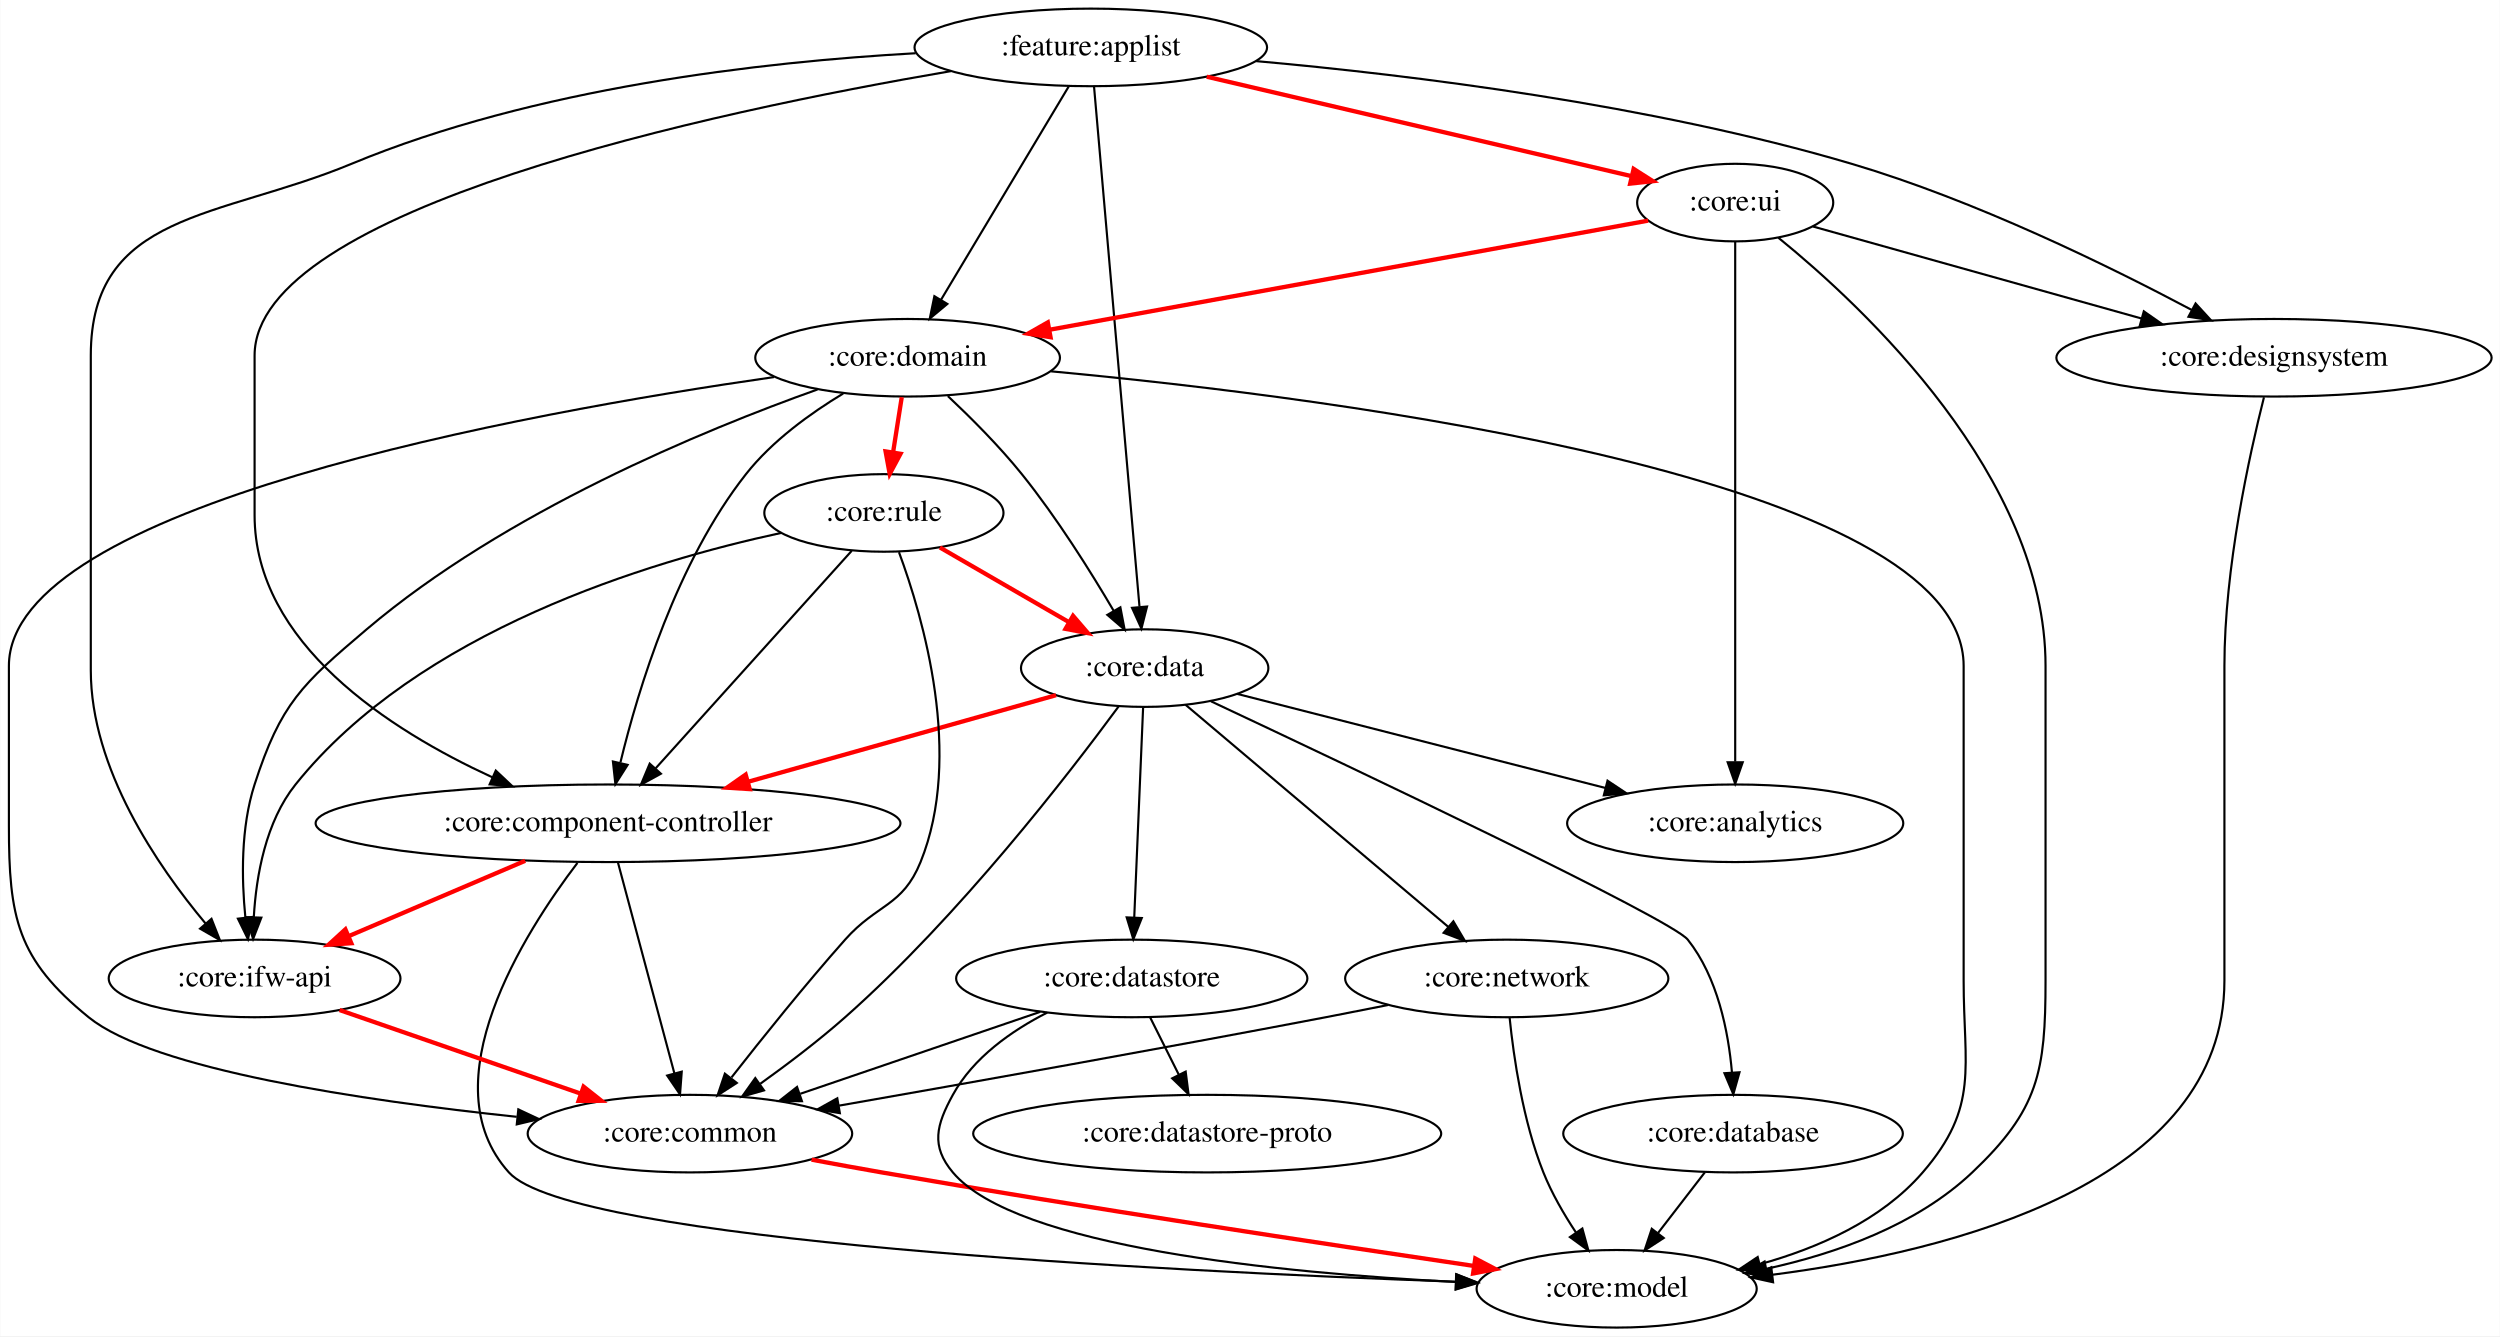
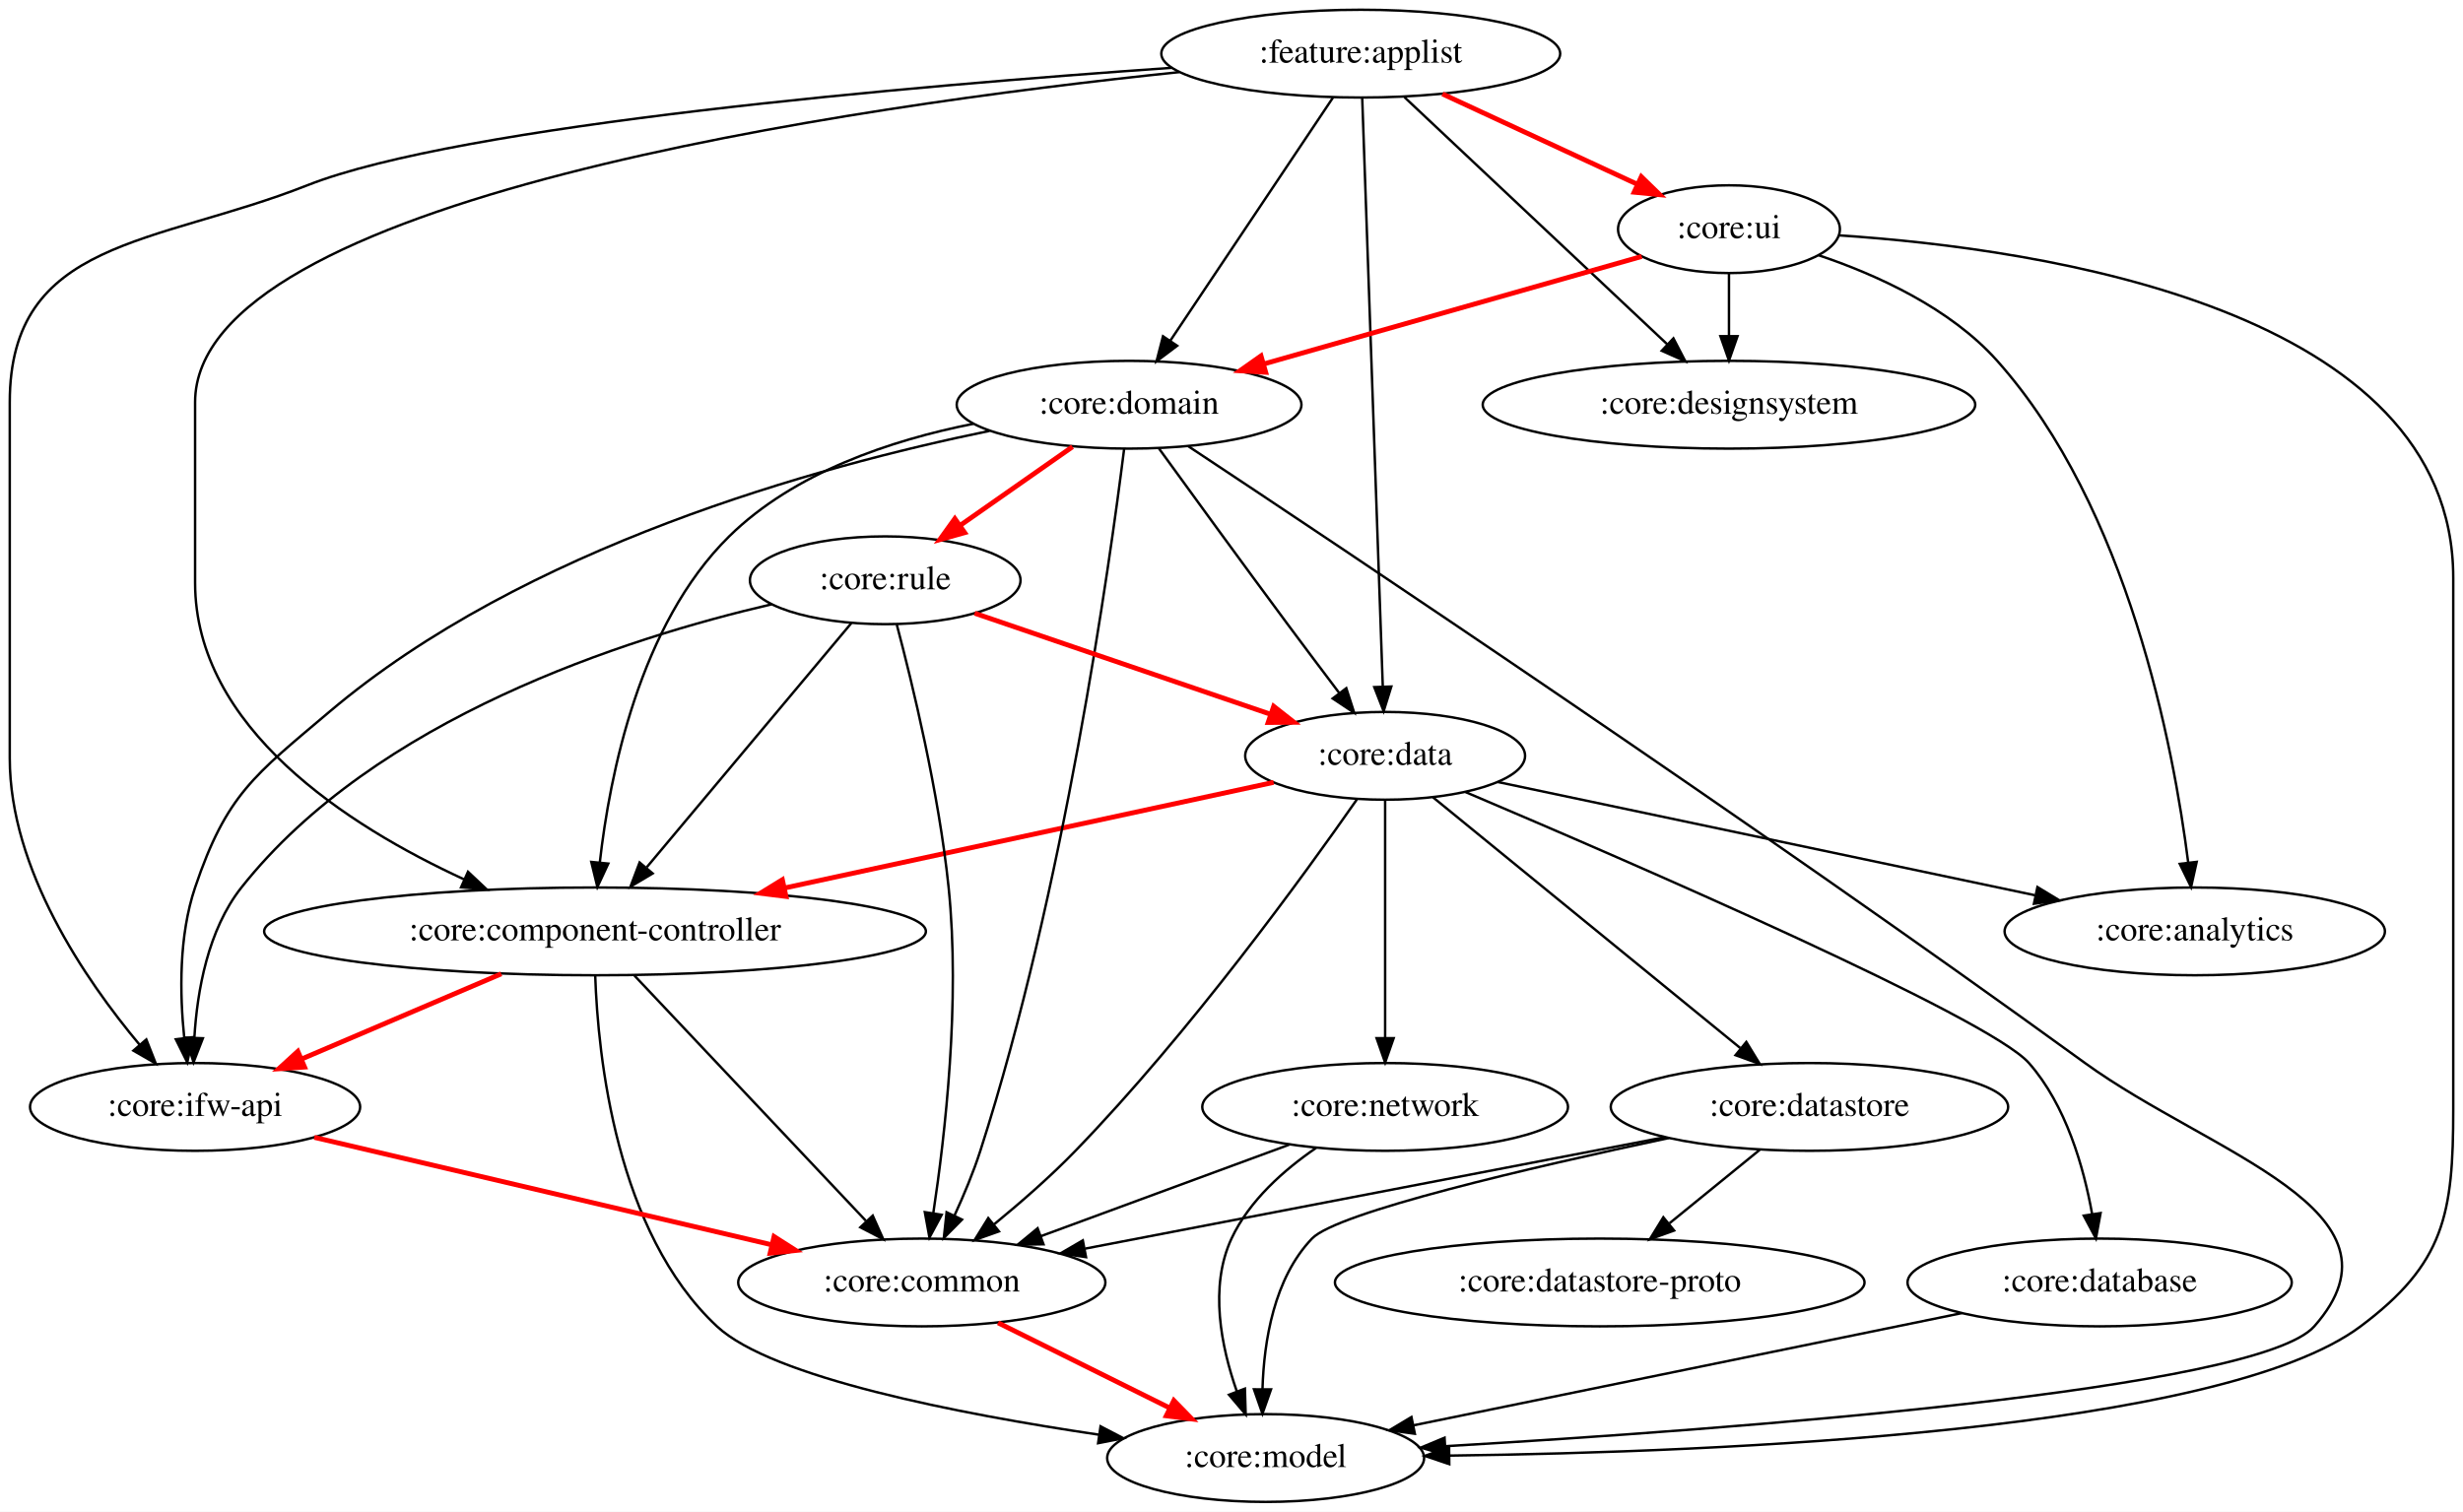
- <svg xmlns="http://www.w3.org/2000/svg" width="1160pt" height="620pt" viewBox="0.00 0.00 1159.74 620.00">
+ <svg xmlns="http://www.w3.org/2000/svg" width="1010pt" height="620pt" viewBox="0.00 0.00 1010.00 620.00">
  <g id="graph0" class="graph" transform="scale(1 1) rotate(0) translate(4 616)">
-     <polygon fill="white" stroke="transparent" points="-4,4 -4,-616 1155.74,-616 1155.74,4 -4,4" />
+     <polygon fill="white" stroke="transparent" points="-4,4 -4,-616 1006,-616 1006,4 -4,4" />
    <g id="node1" class="node">
-       <ellipse fill="none" stroke="black" cx="502" cy="-594" rx="81.79" ry="18" />
-       <text text-anchor="middle" x="502" y="-590.3" font-family="Times,serif" font-size="14.00">:feature:applist</text>
+       <ellipse fill="none" stroke="black" cx="554" cy="-594" rx="81.79" ry="18" />
+       <text text-anchor="middle" x="554" y="-590.3" font-family="Times,serif" font-size="14.00">:feature:applist</text>
    </g>
    <g id="node2" class="node">
-       <ellipse fill="none" stroke="black" cx="801" cy="-522" rx="45.49" ry="18" />
-       <text text-anchor="middle" x="801" y="-518.3" font-family="Times,serif" font-size="14.00">:core:ui</text>
+       <ellipse fill="none" stroke="black" cx="705" cy="-522" rx="45.49" ry="18" />
+       <text text-anchor="middle" x="705" y="-518.3" font-family="Times,serif" font-size="14.00">:core:ui</text>
    </g>
    <g id="edge1" class="edge">
-       <path fill="none" stroke="red" stroke-width="2" d="M555.8,-580.4C611.87,-567.28 698.93,-546.9 752.82,-534.28" />
-       <polygon fill="red" stroke="red" stroke-width="2" points="753.87,-537.63 762.81,-531.94 752.27,-530.81 753.87,-537.63" />
+       <path fill="none" stroke="red" stroke-width="2" d="M587.51,-577.46C611.14,-566.51 642.8,-551.83 667.31,-540.47" />
+       <polygon fill="red" stroke="red" stroke-width="2" points="669.05,-543.52 676.65,-536.14 666.11,-537.17 669.05,-543.52" />
    </g>
    <g id="node3" class="node">
-       <ellipse fill="none" stroke="black" cx="1051" cy="-450" rx="100.98" ry="18" />
-       <text text-anchor="middle" x="1051" y="-446.3" font-family="Times,serif" font-size="14.00">:core:designsystem</text>
+       <ellipse fill="none" stroke="black" cx="705" cy="-450" rx="100.98" ry="18" />
+       <text text-anchor="middle" x="705" y="-446.3" font-family="Times,serif" font-size="14.00">:core:designsystem</text>
    </g>
    <g id="edge2" class="edge">
-       <path fill="none" stroke="black" d="M578.73,-587.64C651.14,-581.15 762.15,-567.47 855,-540 912.23,-523.07 974.33,-492.63 1012.95,-472.12" />
-       <polygon fill="black" stroke="black" points="1014.62,-475.2 1021.78,-467.39 1011.31,-469.03 1014.62,-475.2" />
+       <path fill="none" stroke="black" d="M571.91,-576.15C598.71,-550.96 649.31,-503.37 679.81,-474.68" />
+       <polygon fill="black" stroke="black" points="682.22,-477.23 687.11,-467.82 677.43,-472.13 682.22,-477.23" />
    </g>
    <g id="node4" class="node">
-       <ellipse fill="none" stroke="black" cx="278" cy="-234" rx="135.68" ry="18" />
-       <text text-anchor="middle" x="278" y="-230.3" font-family="Times,serif" font-size="14.00">:core:component-controller</text>
+       <ellipse fill="none" stroke="black" cx="240" cy="-234" rx="135.68" ry="18" />
+       <text text-anchor="middle" x="240" y="-230.3" font-family="Times,serif" font-size="14.00">:core:component-controller</text>
    </g>
    <g id="edge3" class="edge">
-       <path fill="none" stroke="black" d="M437.06,-582.99C326.6,-564.12 114,-518.96 114,-451 114,-451 114,-451 114,-377 114,-317.51 176.45,-277.37 224.27,-255.35" />
-       <polygon fill="black" stroke="black" points="225.91,-258.45 233.62,-251.19 223.06,-252.06 225.91,-258.45" />
+       <path fill="none" stroke="black" d="M479.57,-586.42C345.23,-572.48 76,-534.16 76,-451 76,-451 76,-451 76,-377 76,-317.51 138.45,-277.37 186.27,-255.35" />
+       <polygon fill="black" stroke="black" points="187.91,-258.45 195.62,-251.19 185.06,-252.06 187.91,-258.45" />
    </g>
    <g id="node5" class="node">
-       <ellipse fill="none" stroke="black" cx="527" cy="-306" rx="57.39" ry="18" />
-       <text text-anchor="middle" x="527" y="-302.3" font-family="Times,serif" font-size="14.00">:core:data</text>
+       <ellipse fill="none" stroke="black" cx="564" cy="-306" rx="57.39" ry="18" />
+       <text text-anchor="middle" x="564" y="-302.3" font-family="Times,serif" font-size="14.00">:core:data</text>
    </g>
    <g id="edge4" class="edge">
-       <path fill="none" stroke="black" d="M503.49,-575.97C507.66,-528.29 519.47,-393.18 524.58,-334.63" />
-       <polygon fill="black" stroke="black" points="528.1,-334.57 525.49,-324.31 521.13,-333.96 528.1,-334.57" />
+       <path fill="none" stroke="black" d="M554.6,-575.97C556.26,-528.29 560.99,-393.18 563.03,-334.63" />
+       <polygon fill="black" stroke="black" points="566.54,-334.42 563.39,-324.31 559.55,-334.18 566.54,-334.42" />
    </g>
    <g id="node6" class="node">
-       <ellipse fill="none" stroke="black" cx="417" cy="-450" rx="70.69" ry="18" />
-       <text text-anchor="middle" x="417" y="-446.3" font-family="Times,serif" font-size="14.00">:core:domain</text>
+       <ellipse fill="none" stroke="black" cx="459" cy="-450" rx="70.69" ry="18" />
+       <text text-anchor="middle" x="459" y="-446.3" font-family="Times,serif" font-size="14.00">:core:domain</text>
    </g>
    <g id="edge5" class="edge">
-       <path fill="none" stroke="black" d="M491.75,-575.87C477.01,-551.24 449.71,-505.64 432.49,-476.88" />
-       <polygon fill="black" stroke="black" points="435.43,-474.97 427.29,-468.19 429.42,-478.57 435.43,-474.97" />
+       <path fill="none" stroke="black" d="M542.73,-576.15C526.16,-551.39 495.11,-504.97 475.83,-476.16" />
+       <polygon fill="black" stroke="black" points="478.73,-474.19 470.26,-467.82 472.91,-478.08 478.73,-474.19" />
    </g>
    <g id="node7" class="node">
-       <ellipse fill="none" stroke="black" cx="114" cy="-162" rx="67.69" ry="18" />
-       <text text-anchor="middle" x="114" y="-158.3" font-family="Times,serif" font-size="14.00">:core:ifw-api</text>
+       <ellipse fill="none" stroke="black" cx="76" cy="-162" rx="67.69" ry="18" />
+       <text text-anchor="middle" x="76" y="-158.3" font-family="Times,serif" font-size="14.00">:core:ifw-api</text>
    </g>
    <g id="edge6" class="edge">
-       <path fill="none" stroke="black" d="M420.75,-591.3C349.33,-587.31 243.86,-575.25 159,-540 97.35,-514.39 38,-517.76 38,-451 38,-451 38,-451 38,-305 38,-259.39 68.86,-214.25 91.25,-187.5" />
-       <polygon fill="black" stroke="black" points="94,-189.67 97.88,-179.81 88.7,-185.09 94,-189.67" />
+       <path fill="none" stroke="black" d="M476.44,-588.18C370.01,-580.77 184.72,-564.77 122,-540 59.58,-515.34 0,-518.12 0,-451 0,-451 0,-451 0,-305 0,-259.39 30.86,-214.25 53.25,-187.5" />
+       <polygon fill="black" stroke="black" points="56,-189.67 59.88,-179.81 50.7,-185.09 56,-189.67" />
    </g>
    <g id="edge8" class="edge">
-       <path fill="none" stroke="black" d="M837.09,-510.9C876.93,-499.74 941.78,-481.58 989.64,-468.18" />
-       <polygon fill="black" stroke="black" points="990.6,-471.55 999.28,-465.48 988.71,-464.81 990.6,-471.55" />
+       <path fill="none" stroke="black" d="M705,-503.7C705,-495.98 705,-486.71 705,-478.11" />
+       <polygon fill="black" stroke="black" points="708.5,-478.1 705,-468.1 701.5,-478.1 708.5,-478.1" />
    </g>
    <g id="edge10" class="edge">
-       <path fill="none" stroke="red" stroke-width="2" d="M760.63,-513.64C694.52,-501.59 562.57,-477.54 482.79,-462.99" />
-       <polygon fill="red" stroke="red" stroke-width="2" points="483.32,-459.53 472.85,-461.18 482.06,-466.42 483.32,-459.53" />
+       <path fill="none" stroke="red" stroke-width="2" d="M669.23,-510.82C628.55,-499.25 561.64,-480.21 514.24,-466.72" />
+       <polygon fill="red" stroke="red" stroke-width="2" points="515.02,-463.3 504.44,-463.93 513.1,-470.03 515.02,-463.3" />
    </g>
    <g id="node8" class="node">
-       <ellipse fill="none" stroke="black" cx="801" cy="-234" rx="77.99" ry="18" />
-       <text text-anchor="middle" x="801" y="-230.3" font-family="Times,serif" font-size="14.00">:core:analytics</text>
+       <ellipse fill="none" stroke="black" cx="896" cy="-234" rx="77.99" ry="18" />
+       <text text-anchor="middle" x="896" y="-230.3" font-family="Times,serif" font-size="14.00">:core:analytics</text>
    </g>
    <g id="edge7" class="edge">
-       <path fill="none" stroke="black" d="M801,-503.97C801,-456.29 801,-321.18 801,-262.63" />
-       <polygon fill="black" stroke="black" points="804.5,-262.31 801,-252.31 797.5,-262.31 804.5,-262.31" />
+       <path fill="none" stroke="black" d="M741.68,-511.34C765.53,-503.33 795.67,-489.68 815,-468 868.81,-407.65 887.31,-309.59 893.31,-262.27" />
+       <polygon fill="black" stroke="black" points="896.8,-262.51 894.5,-252.17 889.85,-261.69 896.8,-262.51" />
    </g>
    <g id="node9" class="node">
-       <ellipse fill="none" stroke="black" cx="746" cy="-18" rx="64.99" ry="18" />
-       <text text-anchor="middle" x="746" y="-14.3" font-family="Times,serif" font-size="14.00">:core:model</text>
+       <ellipse fill="none" stroke="black" cx="515" cy="-18" rx="64.99" ry="18" />
+       <text text-anchor="middle" x="515" y="-14.3" font-family="Times,serif" font-size="14.00">:core:model</text>
    </g>
    <g id="edge9" class="edge">
-       <path fill="none" stroke="black" d="M821.02,-505.71C860.59,-473.59 945,-394.77 945,-307 945,-307 945,-307 945,-161 945,-118.66 941.74,-101.12 911,-72 885.17,-47.53 847.99,-34.36 815.46,-27.27" />
-       <polygon fill="black" stroke="black" points="816.03,-23.81 805.53,-25.26 814.64,-30.67 816.03,-23.81" />
+       <path fill="none" stroke="black" d="M750.11,-519.47C833.19,-514 1002,-489.31 1002,-379 1002,-379 1002,-379 1002,-161 1002,-117.99 998.44,-97.77 964,-72 906.64,-29.08 702.77,-20.42 590.51,-18.99" />
+       <polygon fill="black" stroke="black" points="590.31,-15.48 580.27,-18.87 590.23,-22.48 590.31,-15.48" />
+     </g>
+     <g id="edge32" class="edge">
+       <path fill="none" stroke="red" stroke-width="2" d="M201.55,-216.59C177.04,-206.13 145.21,-192.54 119.73,-181.67" />
+       <polygon fill="red" stroke="red" stroke-width="2" points="120.88,-178.35 110.31,-177.64 118.13,-184.79 120.88,-178.35" />
+     </g>
+     <g id="edge31" class="edge">
+       <path fill="none" stroke="black" d="M240.08,-215.8C241.21,-182.84 248.58,-110.63 290,-72 312.53,-50.99 388.96,-36.12 446.54,-27.58" />
+       <polygon fill="black" stroke="black" points="447.3,-31 456.69,-26.11 446.3,-24.08 447.3,-31" />
+     </g>
+     <g id="node10" class="node">
+       <ellipse fill="none" stroke="black" cx="374" cy="-90" rx="75.29" ry="18" />
+       <text text-anchor="middle" x="374" y="-86.3" font-family="Times,serif" font-size="14.00">:core:common</text>
+     </g>
+     <g id="edge30" class="edge">
+       <path fill="none" stroke="black" d="M256.16,-215.87C279.83,-190.79 324.04,-143.95 351.06,-115.31" />
+       <polygon fill="black" stroke="black" points="353.88,-117.42 358.2,-107.75 348.79,-112.62 353.88,-117.42" />
+     </g>
+     <g id="edge22" class="edge">
+       <path fill="none" stroke="red" stroke-width="2" d="M518.27,-295.12C466.19,-283.87 380.24,-265.3 317.62,-251.77" />
+       <polygon fill="red" stroke="red" stroke-width="2" points="318.3,-248.34 307.78,-249.64 316.82,-255.18 318.3,-248.34" />
+     </g>
+     <g id="edge21" class="edge">
+       <path fill="none" stroke="black" d="M610.16,-295.27C667.41,-283.2 765.38,-262.54 830.41,-248.83" />
+       <polygon fill="black" stroke="black" points="831.49,-252.18 840.55,-246.69 830.05,-245.33 831.49,-252.18" />
+     </g>
+     <g id="edge17" class="edge">
+       <path fill="none" stroke="black" d="M552.41,-288.1C531.23,-257.73 484.07,-192.58 437,-144 426.78,-133.45 414.6,-122.82 403.7,-113.89" />
+       <polygon fill="black" stroke="black" points="405.64,-110.96 395.66,-107.41 401.25,-116.41 405.64,-110.96" />
+     </g>
+     <g id="node12" class="node">
+       <ellipse fill="none" stroke="black" cx="857" cy="-90" rx="78.79" ry="18" />
+       <text text-anchor="middle" x="857" y="-86.3" font-family="Times,serif" font-size="14.00">:core:database</text>
+     </g>
+     <g id="edge18" class="edge">
+       <path fill="none" stroke="black" d="M596.97,-291.13C664.06,-262.66 811.5,-198.75 828,-180 843.22,-162.71 850.48,-137.28 853.92,-118.03" />
+       <polygon fill="black" stroke="black" points="857.39,-118.47 855.47,-108.05 850.48,-117.4 857.39,-118.47" />
+     </g>
+     <g id="node13" class="node">
+       <ellipse fill="none" stroke="black" cx="738" cy="-162" rx="81.49" ry="18" />
+       <text text-anchor="middle" x="738" y="-158.3" font-family="Times,serif" font-size="14.00">:core:datastore</text>
+     </g>
+     <g id="edge19" class="edge">
+       <path fill="none" stroke="black" d="M583.62,-288.99C614.4,-263.87 674.15,-215.11 709.61,-186.17" />
+       <polygon fill="black" stroke="black" points="712.11,-188.65 717.64,-179.61 707.68,-183.22 712.11,-188.65" />
+     </g>
+     <g id="node14" class="node">
+       <ellipse fill="none" stroke="black" cx="564" cy="-162" rx="74.99" ry="18" />
+       <text text-anchor="middle" x="564" y="-158.3" font-family="Times,serif" font-size="14.00">:core:network</text>
+     </g>
+     <g id="edge20" class="edge">
+       <path fill="none" stroke="black" d="M564,-287.87C564,-263.67 564,-219.21 564,-190.39" />
+       <polygon fill="black" stroke="black" points="567.5,-190.19 564,-180.19 560.5,-190.19 567.5,-190.19" />
+     </g>
+     <g id="edge14" class="edge">
+       <path fill="none" stroke="black" d="M395.07,-442.17C361.39,-435.48 321.67,-422.23 295,-396 258.17,-359.77 245.99,-297.89 241.97,-262.33" />
+       <polygon fill="black" stroke="black" points="245.44,-261.8 240.97,-252.19 238.47,-262.49 245.44,-261.8" />
    </g>
    <g id="edge11" class="edge">
-       <path fill="none" stroke="black" d="M1046.35,-431.66C1039.62,-405.05 1028,-352.45 1028,-307 1028,-307 1028,-307 1028,-161 1028,-67.11 901.75,-35.29 818.2,-24.51" />
-       <polygon fill="black" stroke="black" points="818.58,-21.03 808.24,-23.3 817.74,-27.98 818.58,-21.03" />
+       <path fill="none" stroke="black" d="M471.14,-432.21C484.14,-414.28 505.41,-385.04 524,-360 530.87,-350.74 538.48,-340.63 545.2,-331.74" />
+       <polygon fill="black" stroke="black" points="548.07,-333.74 551.32,-323.66 542.49,-329.52 548.07,-333.74" />
+     </g>
+     <g id="edge15" class="edge">
+       <path fill="none" stroke="black" d="M401.76,-439.27C331.2,-424.78 210.87,-391.64 131,-324 100.27,-297.98 88.9,-290.15 76,-252 69.29,-232.15 69.69,-208.35 71.55,-190.36" />
+       <polygon fill="black" stroke="black" points="75.04,-190.61 72.8,-180.26 68.1,-189.75 75.04,-190.61" />
+     </g>
+     <g id="edge12" class="edge">
+       <path fill="none" stroke="black" d="M483.17,-433.05C545.06,-392.08 714.03,-279.35 851,-180 902.51,-142.64 987.15,-119.67 945,-72 921.84,-45.81 705.59,-29.71 588.88,-22.86" />
+       <polygon fill="black" stroke="black" points="588.78,-19.34 578.59,-22.26 588.37,-26.33 588.78,-19.34" />
+     </g>
+     <g id="edge13" class="edge">
+       <path fill="none" stroke="black" d="M456.96,-431.79C451.08,-384.8 432.32,-250.66 398,-144 395.15,-135.15 391.25,-125.82 387.42,-117.49" />
+       <polygon fill="black" stroke="black" points="390.49,-115.79 383.03,-108.27 384.17,-118.8 390.49,-115.79" />
+     </g>
+     <g id="node11" class="node">
+       <ellipse fill="none" stroke="black" cx="359" cy="-378" rx="55.49" ry="18" />
+       <text text-anchor="middle" x="359" y="-374.3" font-family="Times,serif" font-size="14.00">:core:rule</text>
+     </g>
+     <g id="edge16" class="edge">
+       <path fill="none" stroke="red" stroke-width="2" d="M435.81,-432.76C422.11,-423.18 404.6,-410.92 389.76,-400.53" />
+       <polygon fill="red" stroke="red" stroke-width="2" points="391.58,-397.53 381.38,-394.67 387.56,-403.27 391.58,-397.53" />
    </g>
    <g id="edge33" class="edge">
-       <path fill="none" stroke="red" stroke-width="2" d="M239.55,-216.59C215.04,-206.13 183.21,-192.54 157.73,-181.67" />
-       <polygon fill="red" stroke="red" stroke-width="2" points="158.88,-178.35 148.31,-177.64 156.13,-184.79 158.88,-178.35" />
-     </g>
-     <g id="edge32" class="edge">
-       <path fill="none" stroke="black" d="M263.8,-215.61C239.18,-183.28 194.61,-113.44 232,-72 260.84,-40.03 535.54,-26.2 671.09,-21.29" />
-       <polygon fill="black" stroke="black" points="671.53,-24.77 681.4,-20.92 671.28,-17.78 671.53,-24.77" />
-     </g>
-     <g id="node10" class="node">
-       <ellipse fill="none" stroke="black" cx="316" cy="-90" rx="75.29" ry="18" />
-       <text text-anchor="middle" x="316" y="-86.3" font-family="Times,serif" font-size="14.00">:core:common</text>
-     </g>
-     <g id="edge31" class="edge">
-       <path fill="none" stroke="black" d="M282.58,-215.87C289.09,-191.56 301.06,-146.82 308.77,-118.01" />
-       <polygon fill="black" stroke="black" points="312.2,-118.75 311.4,-108.19 305.43,-116.94 312.2,-118.75" />
+       <path fill="none" stroke="red" stroke-width="2" d="M124.87,-149.52C176.09,-137.49 256.69,-118.56 312.27,-105.5" />
+       <polygon fill="red" stroke="red" stroke-width="2" points="313.41,-108.83 322.35,-103.13 311.81,-102.01 313.41,-108.83" />
    </g>
    <g id="edge23" class="edge">
-       <path fill="none" stroke="red" stroke-width="2" d="M485.88,-293.44C447.02,-282.52 388.09,-265.95 342.89,-253.24" />
-       <polygon fill="red" stroke="red" stroke-width="2" points="343.75,-249.85 333.17,-250.51 341.85,-256.59 343.75,-249.85" />
-     </g>
-     <g id="edge22" class="edge">
-       <path fill="none" stroke="black" d="M569.81,-294.06C615.77,-282.32 689.13,-263.58 740.86,-250.36" />
-       <polygon fill="black" stroke="black" points="741.76,-253.75 750.58,-247.88 740.03,-246.96 741.76,-253.75" />
-     </g>
-     <g id="edge18" class="edge">
-       <path fill="none" stroke="black" d="M514.88,-288.17C492.2,-257.35 440.83,-190.73 388,-144 375.72,-133.14 361.32,-122.22 348.63,-113.13" />
-       <polygon fill="black" stroke="black" points="350.36,-110.07 340.17,-107.16 346.32,-115.79 350.36,-110.07" />
-     </g>
-     <g id="node12" class="node">
-       <ellipse fill="none" stroke="black" cx="800" cy="-90" rx="78.79" ry="18" />
-       <text text-anchor="middle" x="800" y="-86.3" font-family="Times,serif" font-size="14.00">:core:database</text>
-     </g>
-     <g id="edge19" class="edge">
-       <path fill="none" stroke="black" d="M557.79,-290.58C623.36,-259.77 771.45,-189.51 779,-180 792.84,-162.56 797.82,-137.52 799.49,-118.43" />
-       <polygon fill="black" stroke="black" points="803,-118.46 800.13,-108.26 796.01,-118.03 803,-118.46" />
-     </g>
-     <g id="node13" class="node">
-       <ellipse fill="none" stroke="black" cx="521" cy="-162" rx="81.49" ry="18" />
-       <text text-anchor="middle" x="521" y="-158.3" font-family="Times,serif" font-size="14.00">:core:datastore</text>
-     </g>
-     <g id="edge20" class="edge">
-       <path fill="none" stroke="black" d="M526.28,-287.87C525.25,-263.67 523.38,-219.21 522.16,-190.39" />
-       <polygon fill="black" stroke="black" points="525.65,-190.03 521.73,-180.19 518.65,-190.33 525.65,-190.03" />
-     </g>
-     <g id="node14" class="node">
-       <ellipse fill="none" stroke="black" cx="695" cy="-162" rx="74.99" ry="18" />
-       <text text-anchor="middle" x="695" y="-158.3" font-family="Times,serif" font-size="14.00">:core:network</text>
-     </g>
-     <g id="edge21" class="edge">
-       <path fill="none" stroke="black" d="M545.95,-288.99C575.74,-263.81 633.66,-214.85 667.86,-185.94" />
-       <polygon fill="black" stroke="black" points="670.23,-188.52 675.61,-179.39 665.71,-183.17 670.23,-188.52" />
-     </g>
-     <g id="edge15" class="edge">
-       <path fill="none" stroke="black" d="M387.13,-433.42C371.92,-424.25 354.13,-411.41 342,-396 309.93,-355.27 292.03,-296.41 283.76,-262.29" />
-       <polygon fill="black" stroke="black" points="287.08,-261.09 281.41,-252.14 280.26,-262.67 287.08,-261.09" />
-     </g>
-     <g id="edge12" class="edge">
-       <path fill="none" stroke="black" d="M435.67,-432.23C446.31,-422.23 459.56,-408.98 470,-396 486.24,-375.82 501.9,-350.84 512.68,-332.48" />
-       <polygon fill="black" stroke="black" points="515.72,-334.21 517.71,-323.8 509.67,-330.7 515.72,-334.21" />
-     </g>
-     <g id="edge16" class="edge">
-       <path fill="none" stroke="black" d="M375.2,-435.29C322.27,-416.42 230.21,-378.49 166,-324 135.9,-298.46 126.14,-289.56 114,-252 107.55,-232.06 107.94,-208.27 109.72,-190.3" />
-       <polygon fill="black" stroke="black" points="113.22,-190.56 110.93,-180.22 106.27,-189.73 113.22,-190.56" />
-     </g>
-     <g id="edge13" class="edge">
-       <path fill="none" stroke="black" d="M483.59,-443.7C617.57,-431.21 907,-394.13 907,-307 907,-307 907,-307 907,-161 907,-120.55 914.42,-102.62 888,-72 868.86,-49.82 839.51,-36.91 812.46,-29.4" />
-       <polygon fill="black" stroke="black" points="813.17,-25.97 802.61,-26.87 811.43,-32.75 813.17,-25.97" />
-     </g>
-     <g id="edge14" class="edge">
-       <path fill="none" stroke="black" d="M355.02,-441.04C238.86,-424.37 0,-381.09 0,-307 0,-307 0,-307 0,-233 0,-190.16 3.75,-171.01 37,-144 66.91,-119.7 164.31,-105.32 235.63,-97.8" />
-       <polygon fill="black" stroke="black" points="236.37,-101.24 245.96,-96.74 235.65,-94.28 236.37,-101.24" />
-     </g>
-     <g id="node11" class="node">
-       <ellipse fill="none" stroke="black" cx="406" cy="-378" rx="55.49" ry="18" />
-       <text text-anchor="middle" x="406" y="-374.3" font-family="Times,serif" font-size="14.00">:core:rule</text>
-     </g>
-     <g id="edge17" class="edge">
-       <path fill="none" stroke="red" stroke-width="2" d="M414.28,-431.7C413.07,-423.98 411.61,-414.71 410.26,-406.11" />
-       <polygon fill="red" stroke="red" stroke-width="2" points="413.7,-405.44 408.69,-396.1 406.78,-406.53 413.7,-405.44" />
+       <path fill="none" stroke="red" stroke-width="2" d="M405.29,-73.46C426.02,-63.17 453.38,-49.59 475.59,-38.56" />
+       <polygon fill="red" stroke="red" stroke-width="2" points="477.36,-41.59 484.76,-34.01 474.25,-35.32 477.36,-41.59" />
+     </g>
+     <g id="edge35" class="edge">
+       <path fill="none" stroke="black" d="M345.12,-360.43C324.47,-335.8 285.51,-289.3 261.26,-260.37" />
+       <polygon fill="black" stroke="black" points="263.64,-257.76 254.54,-252.35 258.28,-262.26 263.64,-257.76" />
+     </g>
+     <g id="edge36" class="edge">
+       <path fill="none" stroke="red" stroke-width="2" d="M395.65,-364.49C429.59,-352.9 480.22,-335.61 517.1,-323.02" />
+       <polygon fill="red" stroke="red" stroke-width="2" points="518.3,-326.3 526.63,-319.76 516.03,-319.68 518.3,-326.3" />
+     </g>
+     <g id="edge37" class="edge">
+       <path fill="none" stroke="black" d="M312.46,-368.16C252.63,-354.26 149.91,-321.39 95,-252 81.25,-234.62 76.86,-209.57 75.71,-190.47" />
+       <polygon fill="black" stroke="black" points="79.2,-190.16 75.36,-180.29 72.2,-190.4 79.2,-190.16" />
    </g>
    <g id="edge34" class="edge">
-       <path fill="none" stroke="red" stroke-width="2" d="M153.43,-147.34C185.44,-136.24 230.79,-120.53 265.46,-108.51" />
-       <polygon fill="red" stroke="red" stroke-width="2" points="266.64,-111.81 274.94,-105.23 264.34,-105.2 266.64,-111.81" />
+       <path fill="none" stroke="black" d="M363.75,-359.79C370.09,-335.84 380.98,-291.03 385,-252 389.82,-205.18 383.57,-150.47 378.71,-118.39" />
+       <polygon fill="black" stroke="black" points="382.16,-117.76 377.14,-108.43 375.24,-118.85 382.16,-117.76" />
    </g>
    <g id="edge24" class="edge">
-       <path fill="none" stroke="red" stroke-width="2" d="M372.44,-77.91C383.24,-75.88 394.46,-73.83 405,-72 500.18,-55.52 610.72,-38.78 679.53,-28.64" />
-       <polygon fill="red" stroke="red" stroke-width="2" points="680.4,-32.05 689.79,-27.13 679.38,-25.12 680.4,-32.05" />
-     </g>
-     <g id="edge36" class="edge">
-       <path fill="none" stroke="black" d="M391.07,-360.43C368.64,-335.56 326.13,-288.4 300.11,-259.53" />
-       <polygon fill="black" stroke="black" points="302.53,-256.99 293.24,-251.9 297.33,-261.67 302.53,-256.99" />
-     </g>
-     <g id="edge37" class="edge">
-       <path fill="none" stroke="red" stroke-width="2" d="M431.96,-361.98C449.46,-351.86 472.77,-338.37 491.92,-327.29" />
-       <polygon fill="red" stroke="red" stroke-width="2" points="493.76,-330.27 500.67,-322.23 490.26,-324.21 493.76,-330.27" />
-     </g>
-     <g id="edge38" class="edge">
-       <path fill="none" stroke="black" d="M358.44,-368.75C296.69,-355.45 190.07,-323.17 133,-252 119.14,-234.71 114.76,-209.65 113.64,-190.53" />
-       <polygon fill="black" stroke="black" points="117.13,-190.21 113.31,-180.33 110.13,-190.44 117.13,-190.21" />
-     </g>
-     <g id="edge35" class="edge">
-       <path fill="none" stroke="black" d="M412.99,-359.8C424.19,-329.52 442.98,-265.22 423,-216 414.61,-195.32 402.81,-196.69 388,-180 369.41,-159.05 349.47,-134.19 335.29,-116.08" />
-       <polygon fill="black" stroke="black" points="337.74,-113.52 328.83,-107.78 332.21,-117.82 337.74,-113.52" />
+       <path fill="none" stroke="black" d="M800.53,-77.44C738.49,-64.74 639.22,-44.43 575.59,-31.4" />
+       <polygon fill="black" stroke="black" points="576.19,-27.95 565.7,-29.38 574.79,-34.81 576.19,-27.95" />
+     </g>
+     <g id="edge26" class="edge">
+       <path fill="none" stroke="black" d="M680.35,-149.25C623.71,-137.2 544.28,-118.74 534,-108 518.42,-91.72 514.3,-65.97 513.71,-46.34" />
+       <polygon fill="black" stroke="black" points="517.21,-46.16 513.69,-36.17 510.21,-46.17 517.21,-46.16" />
+     </g>
+     <g id="edge27" class="edge">
+       <path fill="none" stroke="black" d="M678.71,-149.6C613.56,-137.07 509.14,-116.99 441.06,-103.9" />
+       <polygon fill="black" stroke="black" points="441.35,-100.39 430.87,-101.94 440.03,-107.26 441.35,-100.39" />
+     </g>
+     <g id="node15" class="node">
+       <ellipse fill="none" stroke="black" cx="652" cy="-90" rx="108.58" ry="18" />
+       <text text-anchor="middle" x="652" y="-86.3" font-family="Times,serif" font-size="14.00">:core:datastore-proto</text>
    </g>
    <g id="edge25" class="edge">
-       <path fill="none" stroke="black" d="M786.93,-72.05C780.43,-63.63 772.44,-53.28 765.26,-43.97" />
-       <polygon fill="black" stroke="black" points="767.83,-41.57 758.95,-35.79 762.29,-45.84 767.83,-41.57" />
-     </g>
-     <g id="edge27" class="edge">
-       <path fill="none" stroke="black" d="M481.8,-146.17C465.16,-137.69 447.45,-125.24 438,-108 430.31,-93.97 427.69,-84.24 438,-72 467.25,-37.28 589.87,-25.31 671.29,-21.18" />
-       <polygon fill="black" stroke="black" points="671.68,-24.66 681.5,-20.69 671.35,-17.67 671.68,-24.66" />
+       <path fill="none" stroke="black" d="M717.62,-144.41C706.56,-135.41 692.71,-124.14 680.59,-114.27" />
+       <polygon fill="black" stroke="black" points="682.5,-111.31 672.53,-107.71 678.08,-116.74 682.5,-111.31" />
+     </g>
+     <g id="edge29" class="edge">
+       <path fill="none" stroke="black" d="M535.68,-145.18C522.53,-136.17 508.24,-123.55 501,-108 491.81,-88.26 496.76,-63.67 503.18,-45.34" />
+       <polygon fill="black" stroke="black" points="506.5,-46.46 506.82,-35.87 499.97,-43.95 506.5,-46.46" />
    </g>
    <g id="edge28" class="edge">
-       <path fill="none" stroke="black" d="M478.52,-146.5C446.18,-135.45 401.53,-120.2 367.21,-108.49" />
-       <polygon fill="black" stroke="black" points="367.97,-105.05 357.37,-105.13 365.7,-111.67 367.97,-105.05" />
-     </g>
-     <g id="node15" class="node">
-       <ellipse fill="none" stroke="black" cx="556" cy="-90" rx="108.58" ry="18" />
-       <text text-anchor="middle" x="556" y="-86.3" font-family="Times,serif" font-size="14.00">:core:datastore-proto</text>
-     </g>
-     <g id="edge26" class="edge">
-       <path fill="none" stroke="black" d="M529.47,-144.05C533.5,-136.01 538.4,-126.2 542.89,-117.23" />
-       <polygon fill="black" stroke="black" points="546.02,-118.78 547.36,-108.28 539.76,-115.65 546.02,-118.78" />
-     </g>
-     <g id="edge30" class="edge">
-       <path fill="none" stroke="black" d="M696.34,-143.73C698.21,-125.39 702.5,-95.82 712,-72 715.85,-62.35 721.52,-52.57 727.14,-44.08" />
-       <polygon fill="black" stroke="black" points="730.08,-45.97 732.89,-35.75 724.32,-41.99 730.08,-45.97" />
-     </g>
-     <g id="edge29" class="edge">
-       <path fill="none" stroke="black" d="M639.91,-149.67C630.28,-147.74 620.35,-145.79 611,-144 533.81,-129.26 445.04,-113.47 385.21,-102.99" />
-       <polygon fill="black" stroke="black" points="385.57,-99.5 375.12,-101.23 384.37,-106.4 385.57,-99.5" />
+       <path fill="none" stroke="black" d="M524.63,-146.5C495.08,-135.61 454.44,-120.64 422.82,-108.99" />
+       <polygon fill="black" stroke="black" points="423.91,-105.66 413.32,-105.49 421.49,-112.23 423.91,-105.66" />
    </g>
  </g>
</svg>
